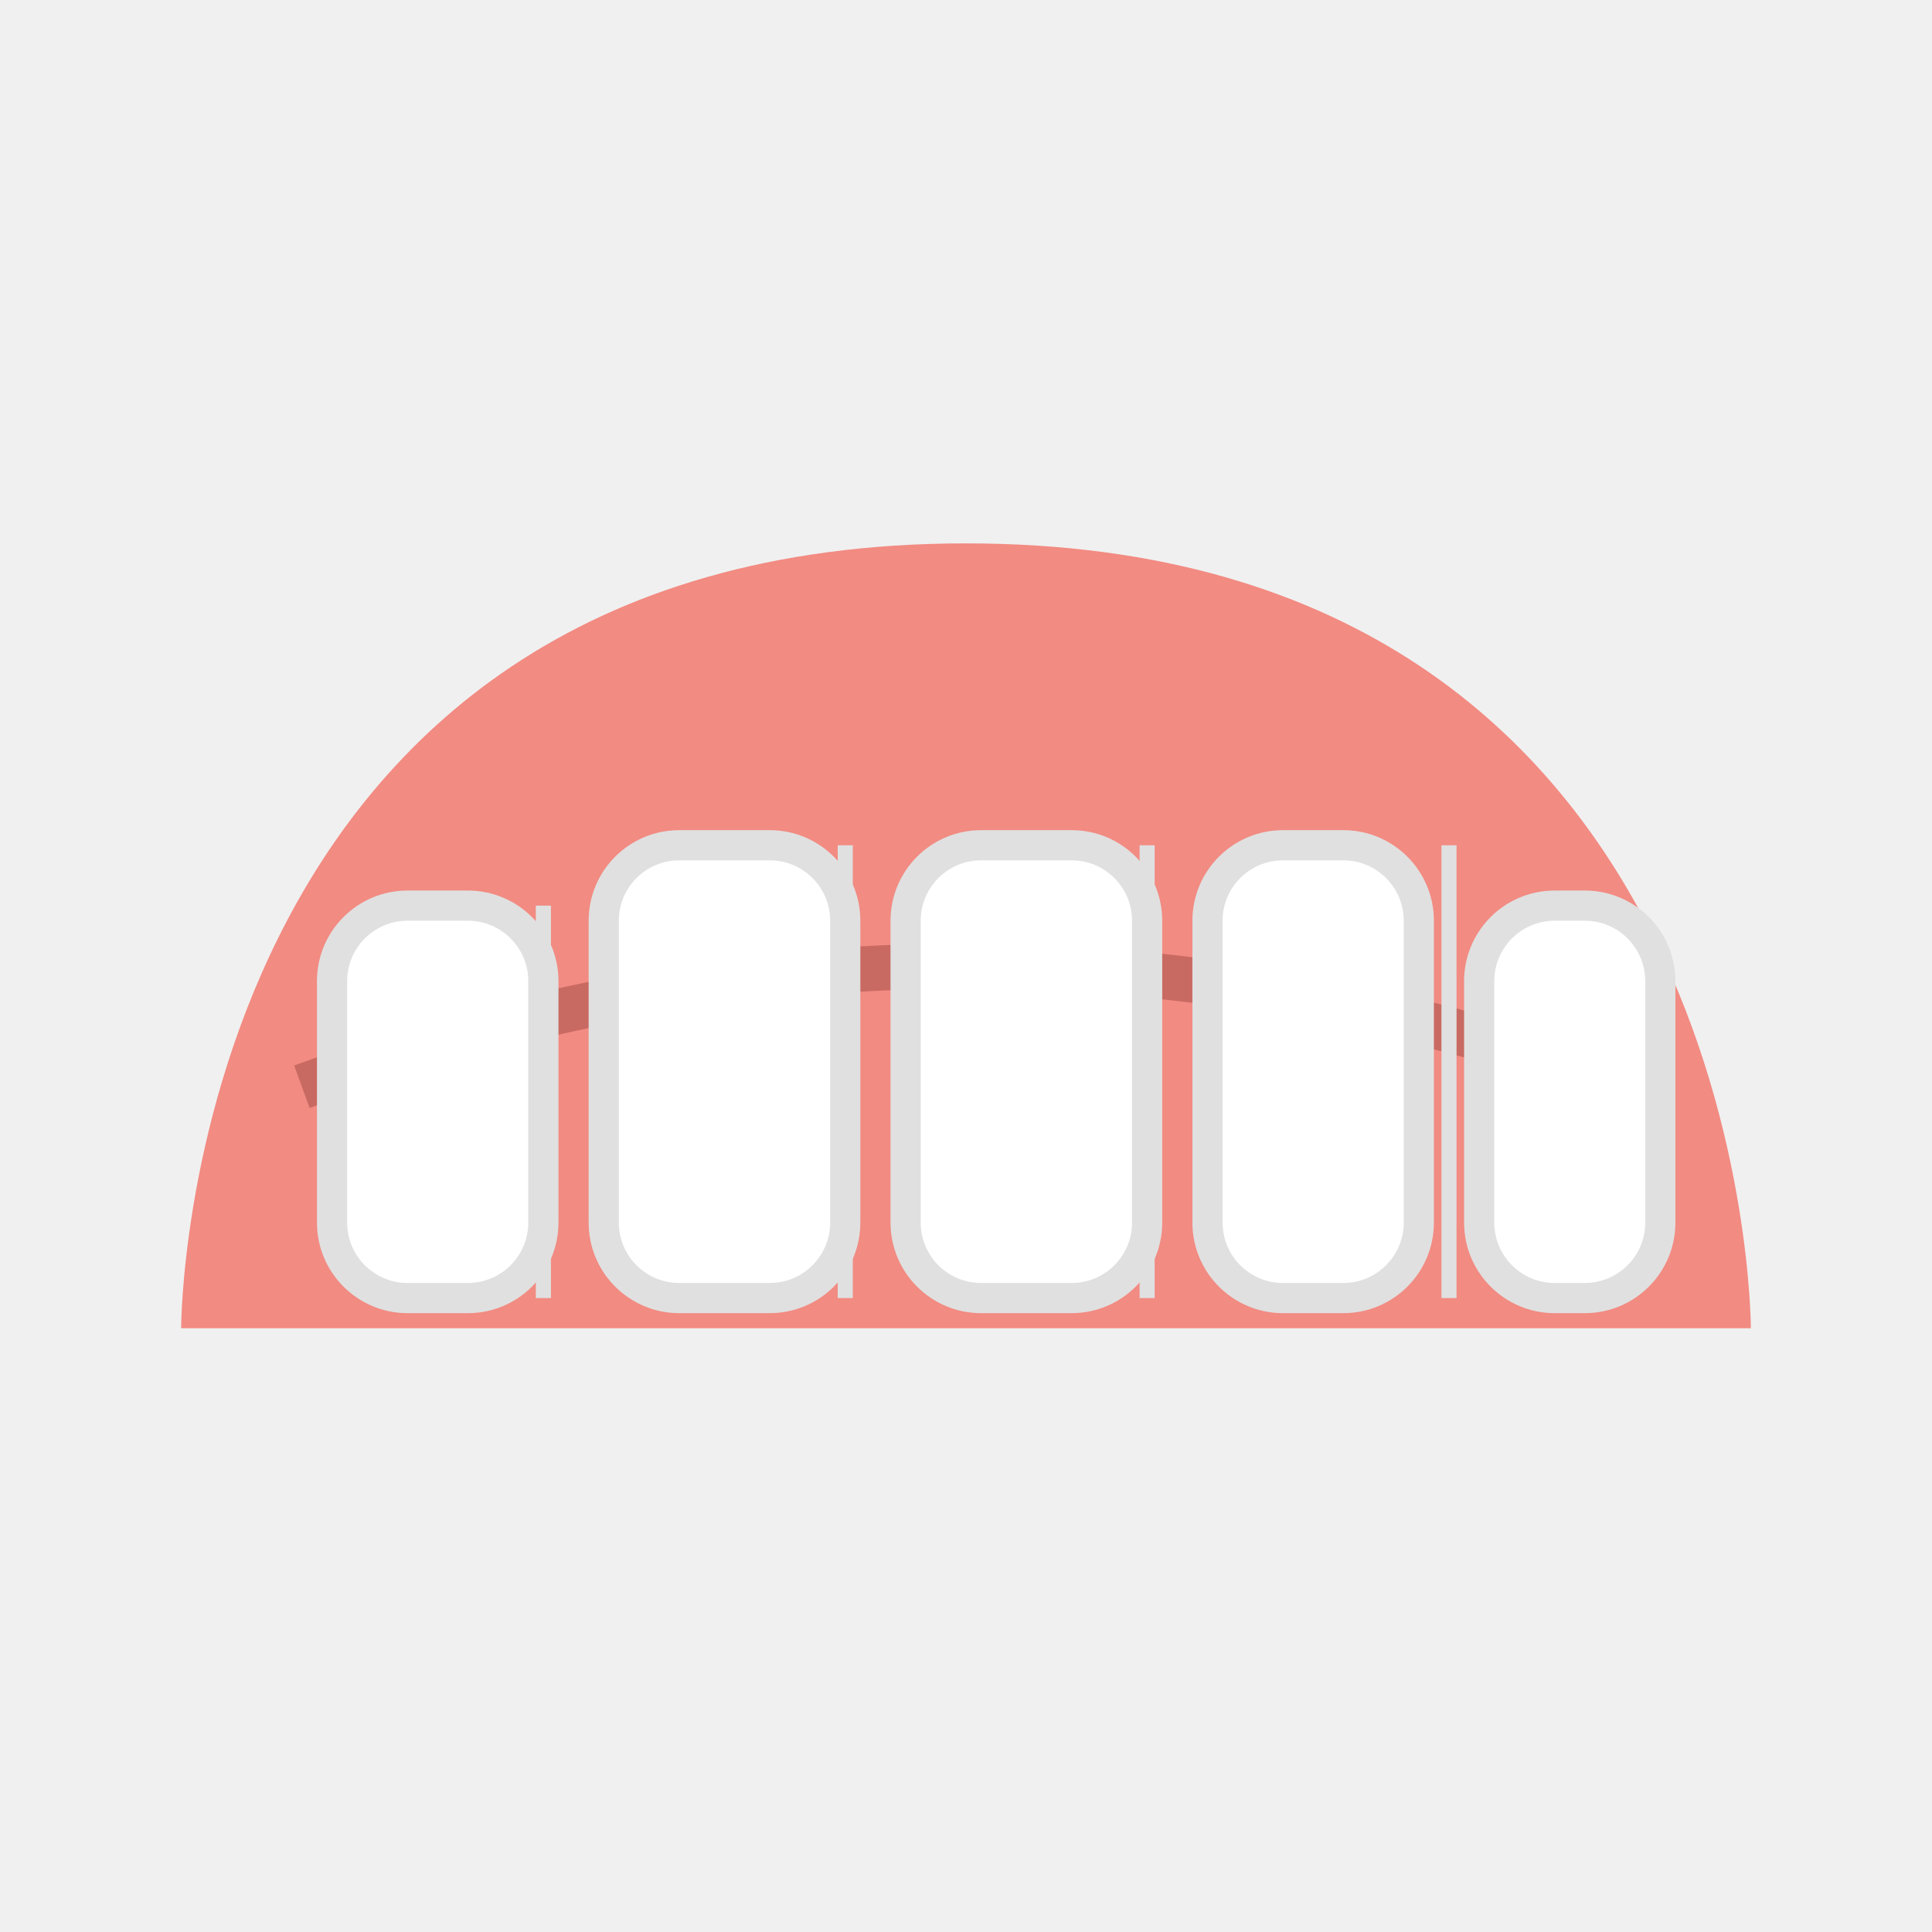
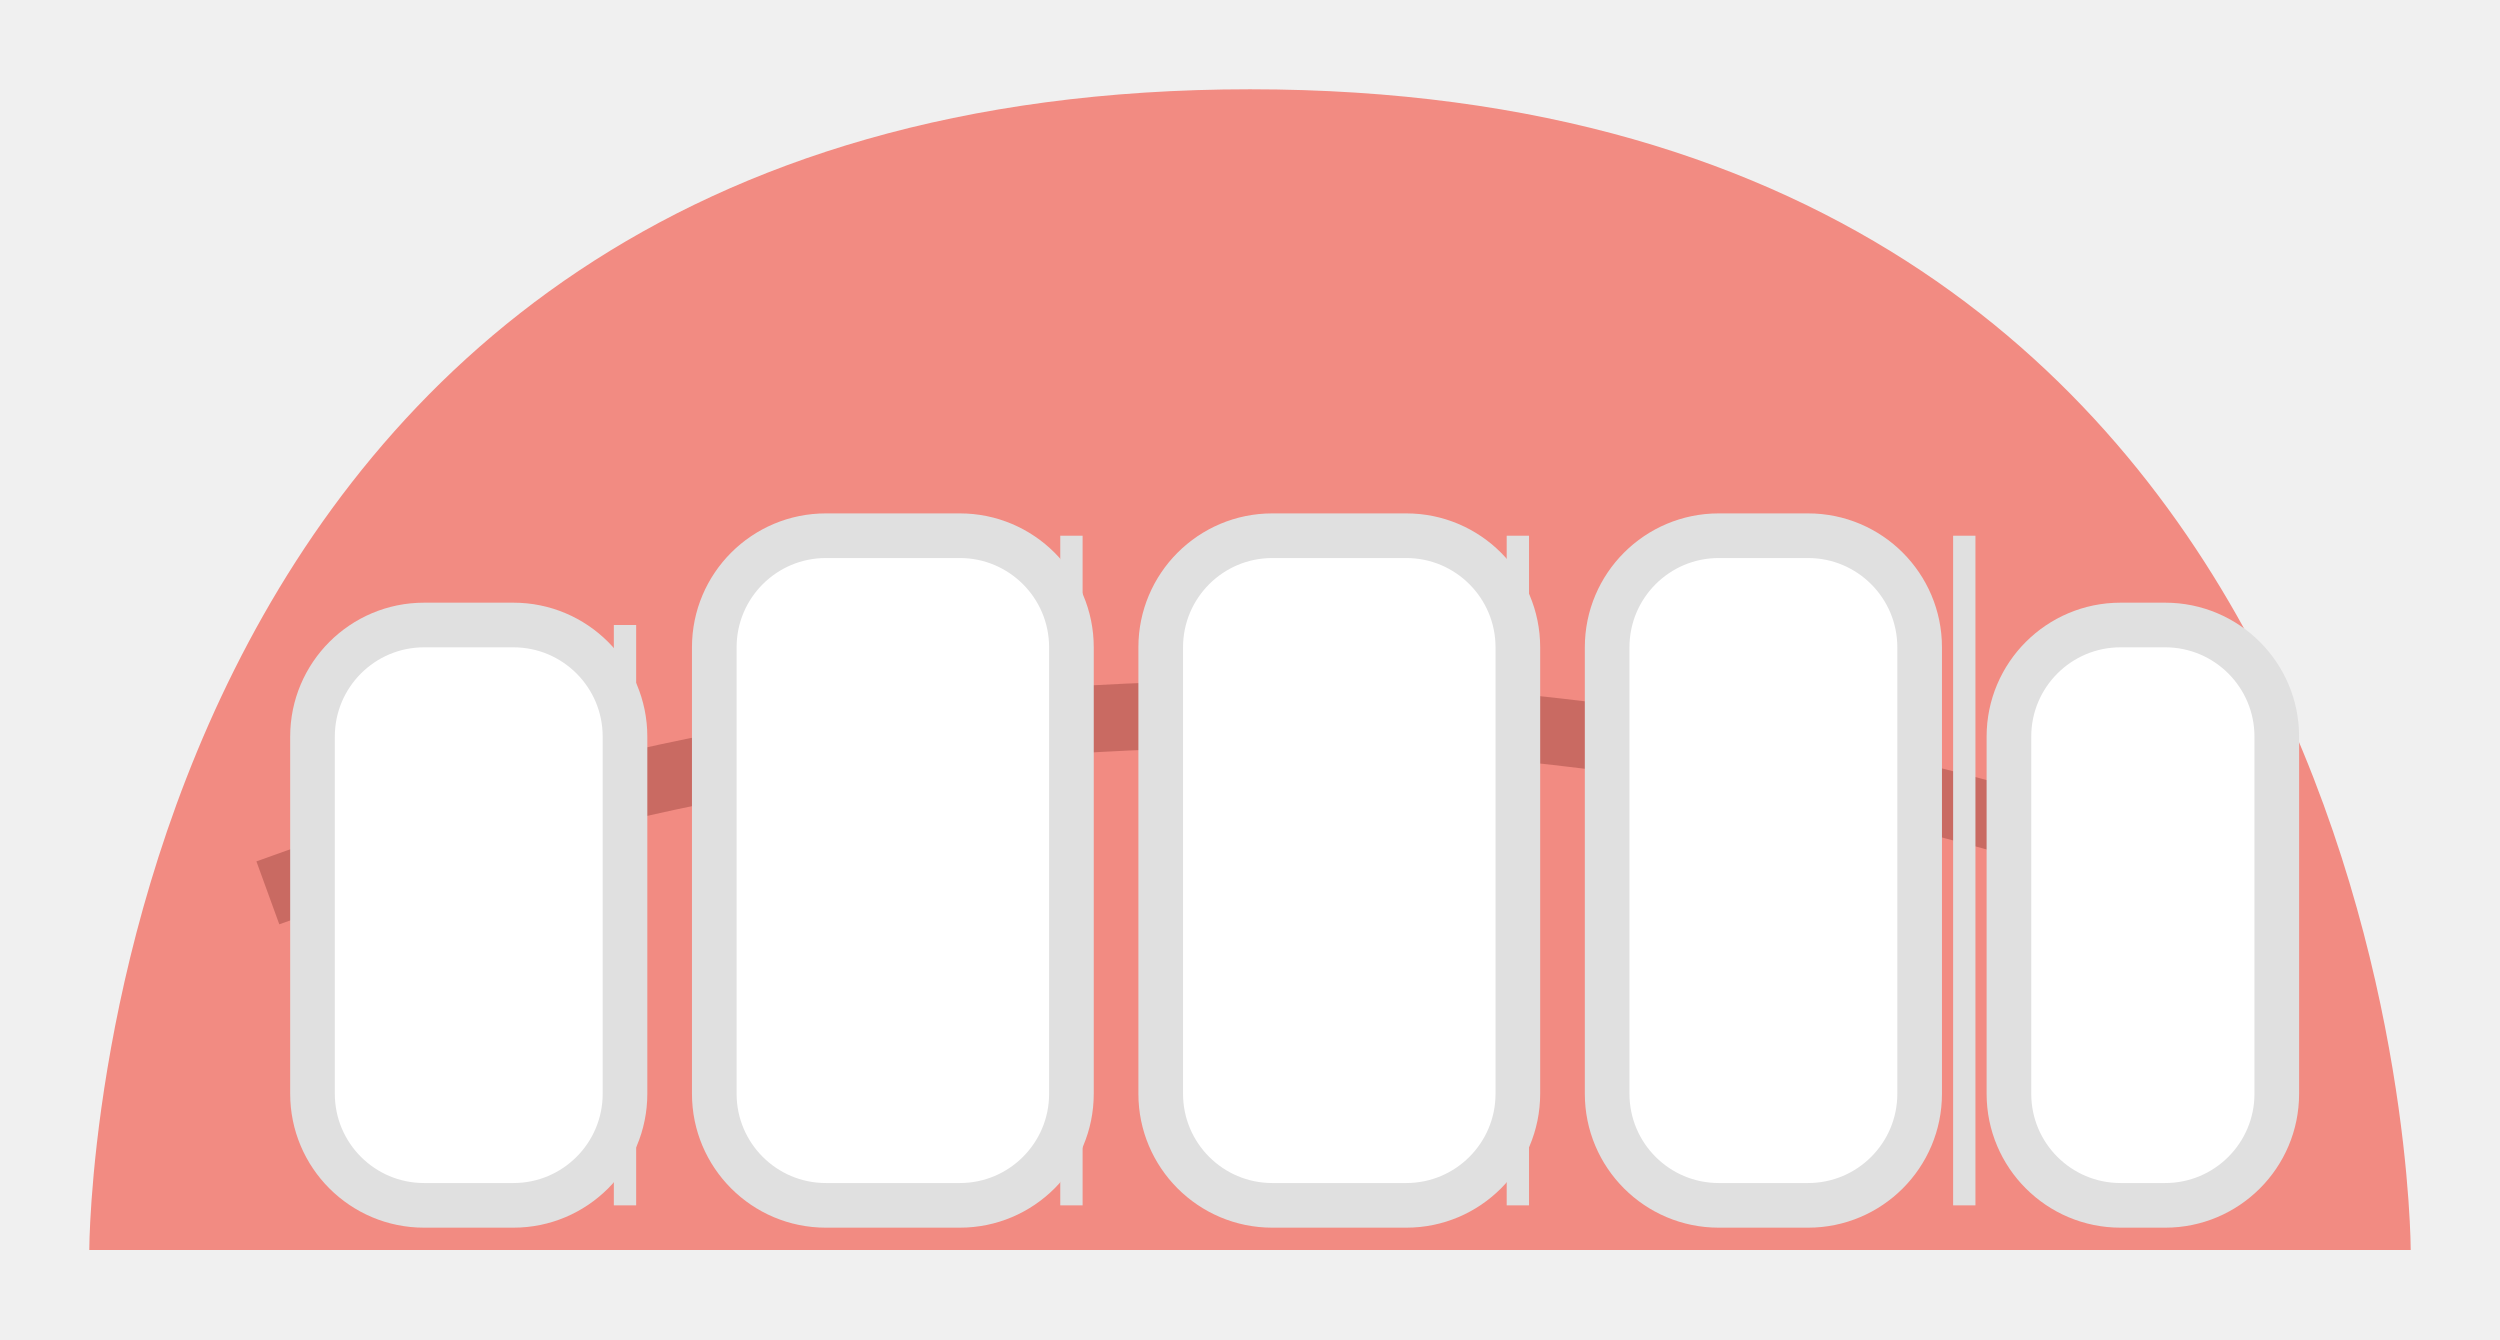
- <svg xmlns="http://www.w3.org/2000/svg" viewBox="0 0 64 64">
+ <svg xmlns="http://www.w3.org/2000/svg" viewBox="4 16 56 30">
  <path d="M6 44 C6 44 6 18 32 18 C58 18 58 44 58 44 Z" fill="#f28b82" />
  <path d="M10 36 Q32 28 54 36" fill="none" stroke="#c96a62" stroke-width="1.5" />
  <rect x="11" y="30" width="7" height="13" rx="2.5" fill="#fff" stroke="#e0e0e0" stroke-width="1" />
  <rect x="20" y="28" width="8" height="15" rx="2.5" fill="#fff" stroke="#e0e0e0" stroke-width="1" />
  <rect x="30" y="28" width="8" height="15" rx="2.5" fill="#fff" stroke="#e0e0e0" stroke-width="1" />
  <rect x="40" y="28" width="7" height="15" rx="2.5" fill="#fff" stroke="#e0e0e0" stroke-width="1" />
  <rect x="49" y="30" width="6" height="13" rx="2.5" fill="#fff" stroke="#e0e0e0" stroke-width="1" />
  <line x1="18" y1="30" x2="18" y2="43" stroke="#e0e0e0" stroke-width="0.5" />
  <line x1="28" y1="28" x2="28" y2="43" stroke="#e0e0e0" stroke-width="0.5" />
  <line x1="38" y1="28" x2="38" y2="43" stroke="#e0e0e0" stroke-width="0.5" />
  <line x1="48" y1="28" x2="48" y2="43" stroke="#e0e0e0" stroke-width="0.5" />
</svg>
